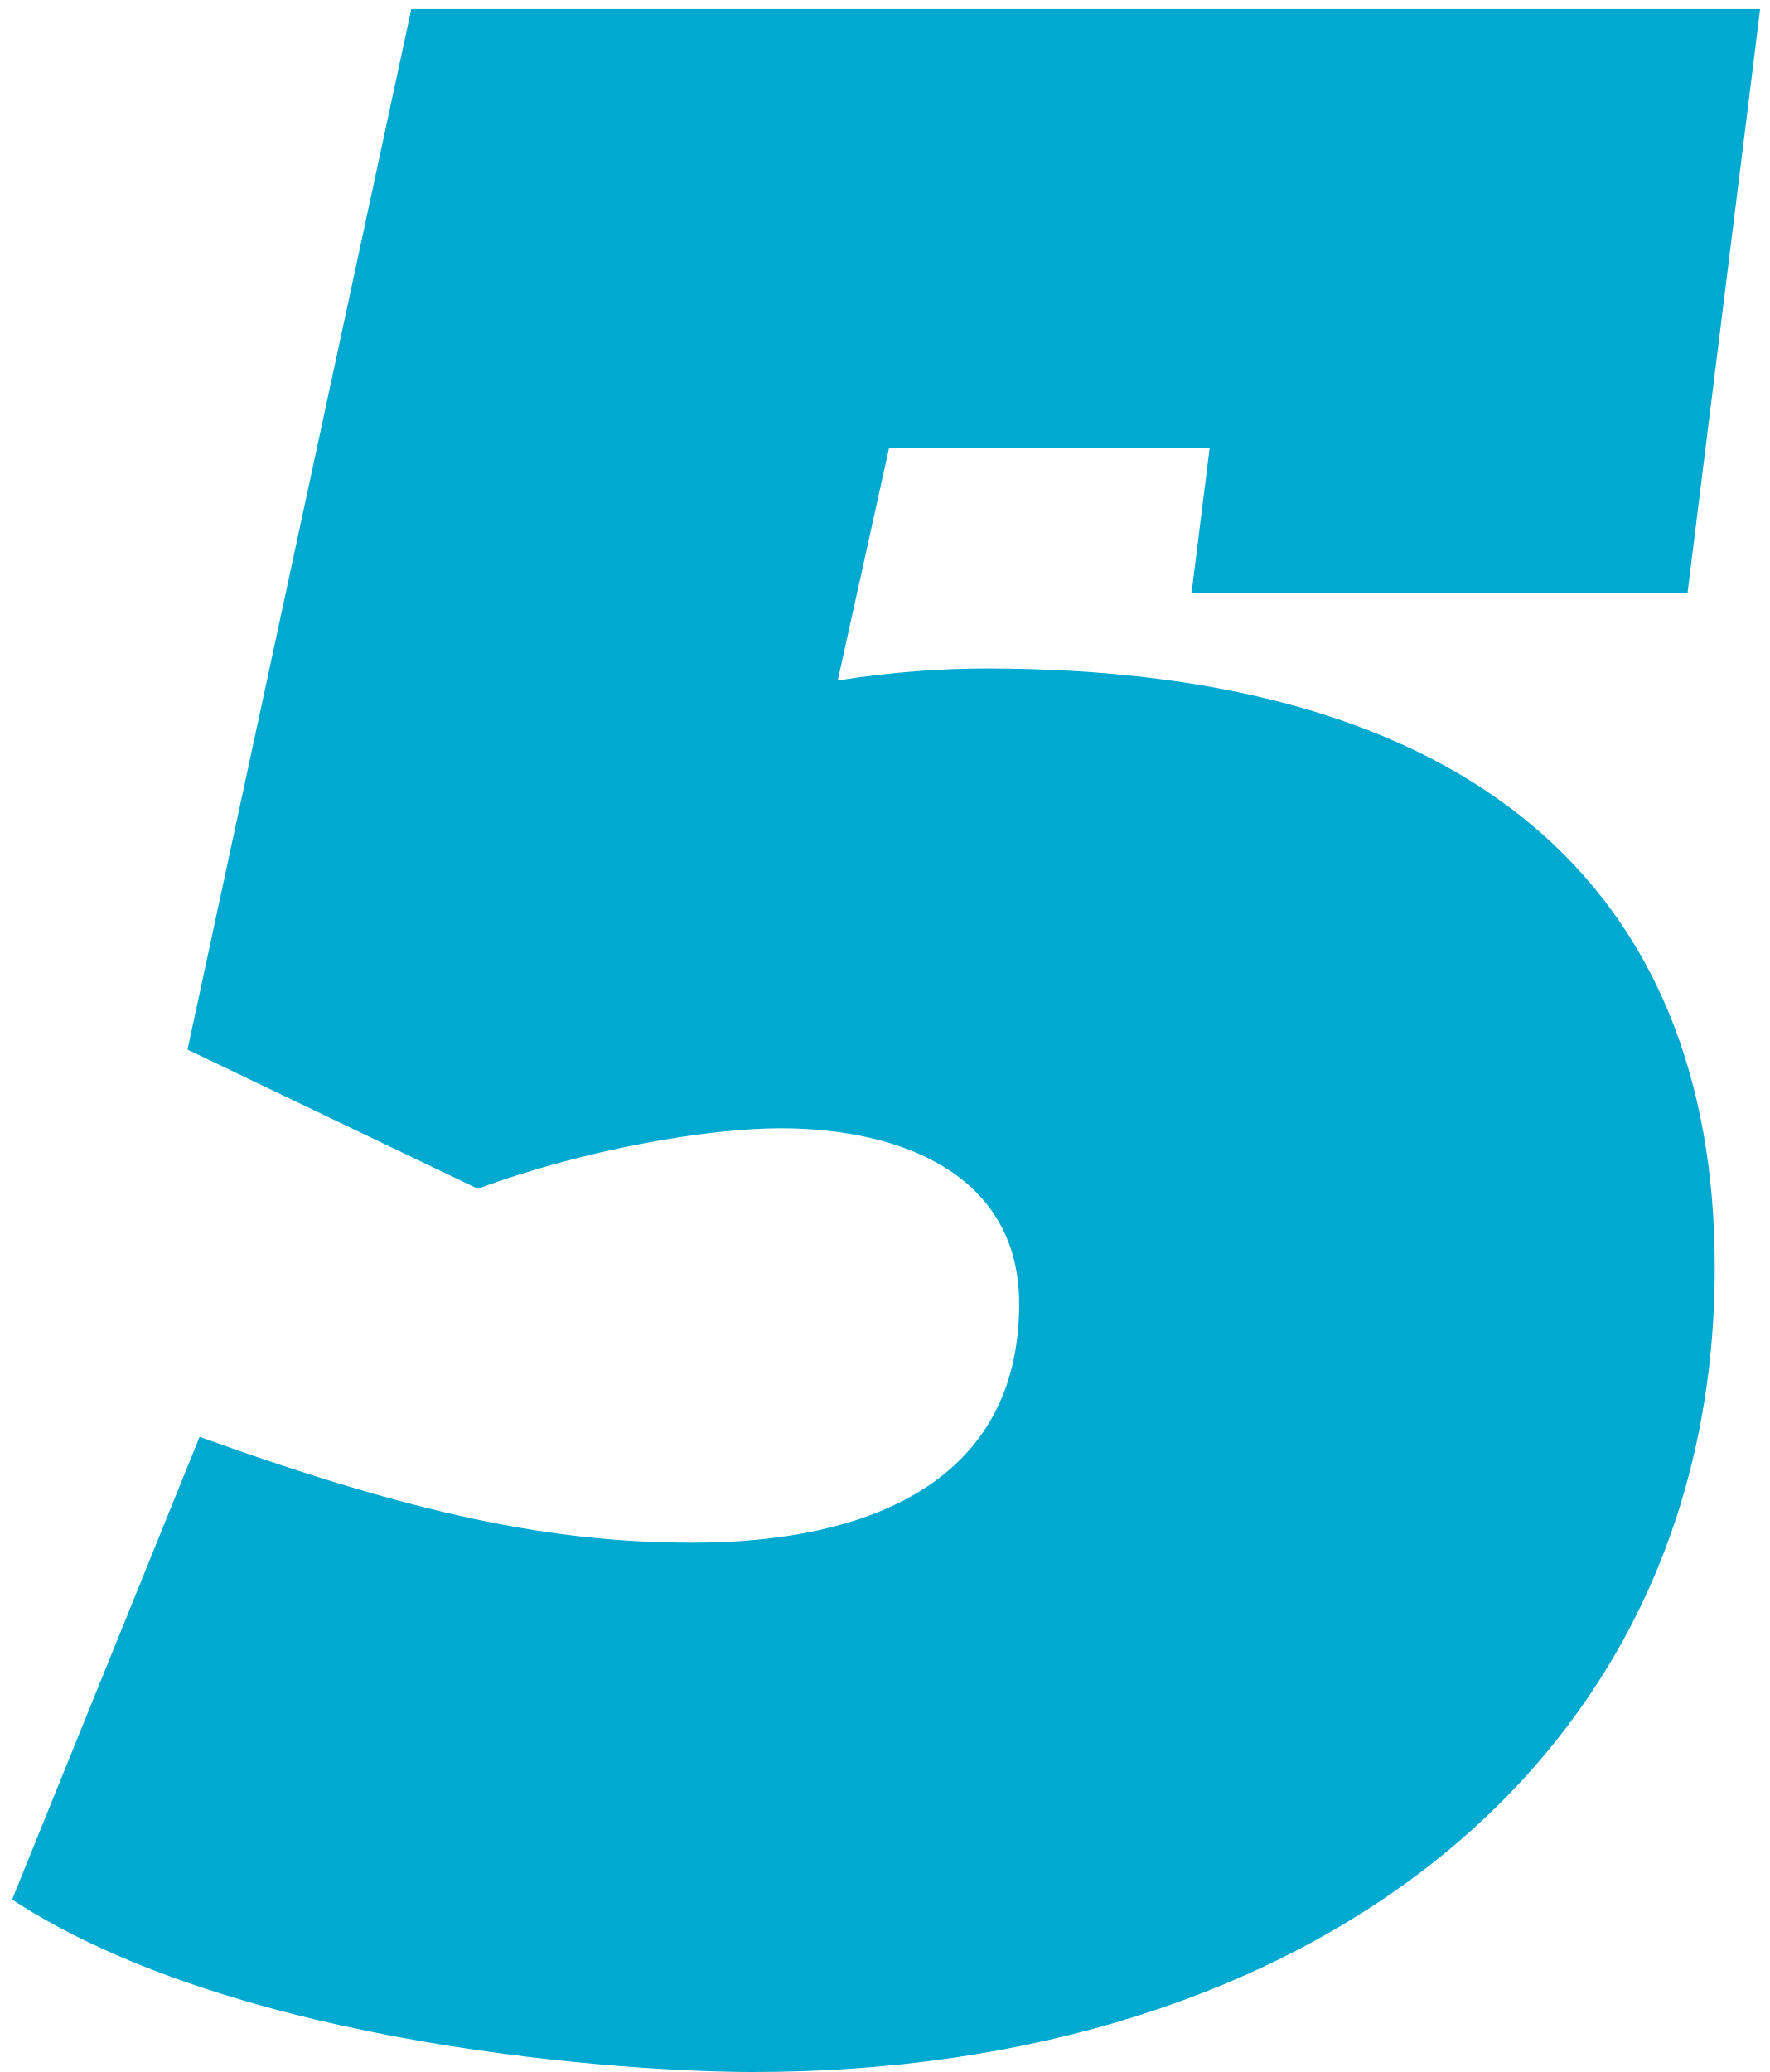
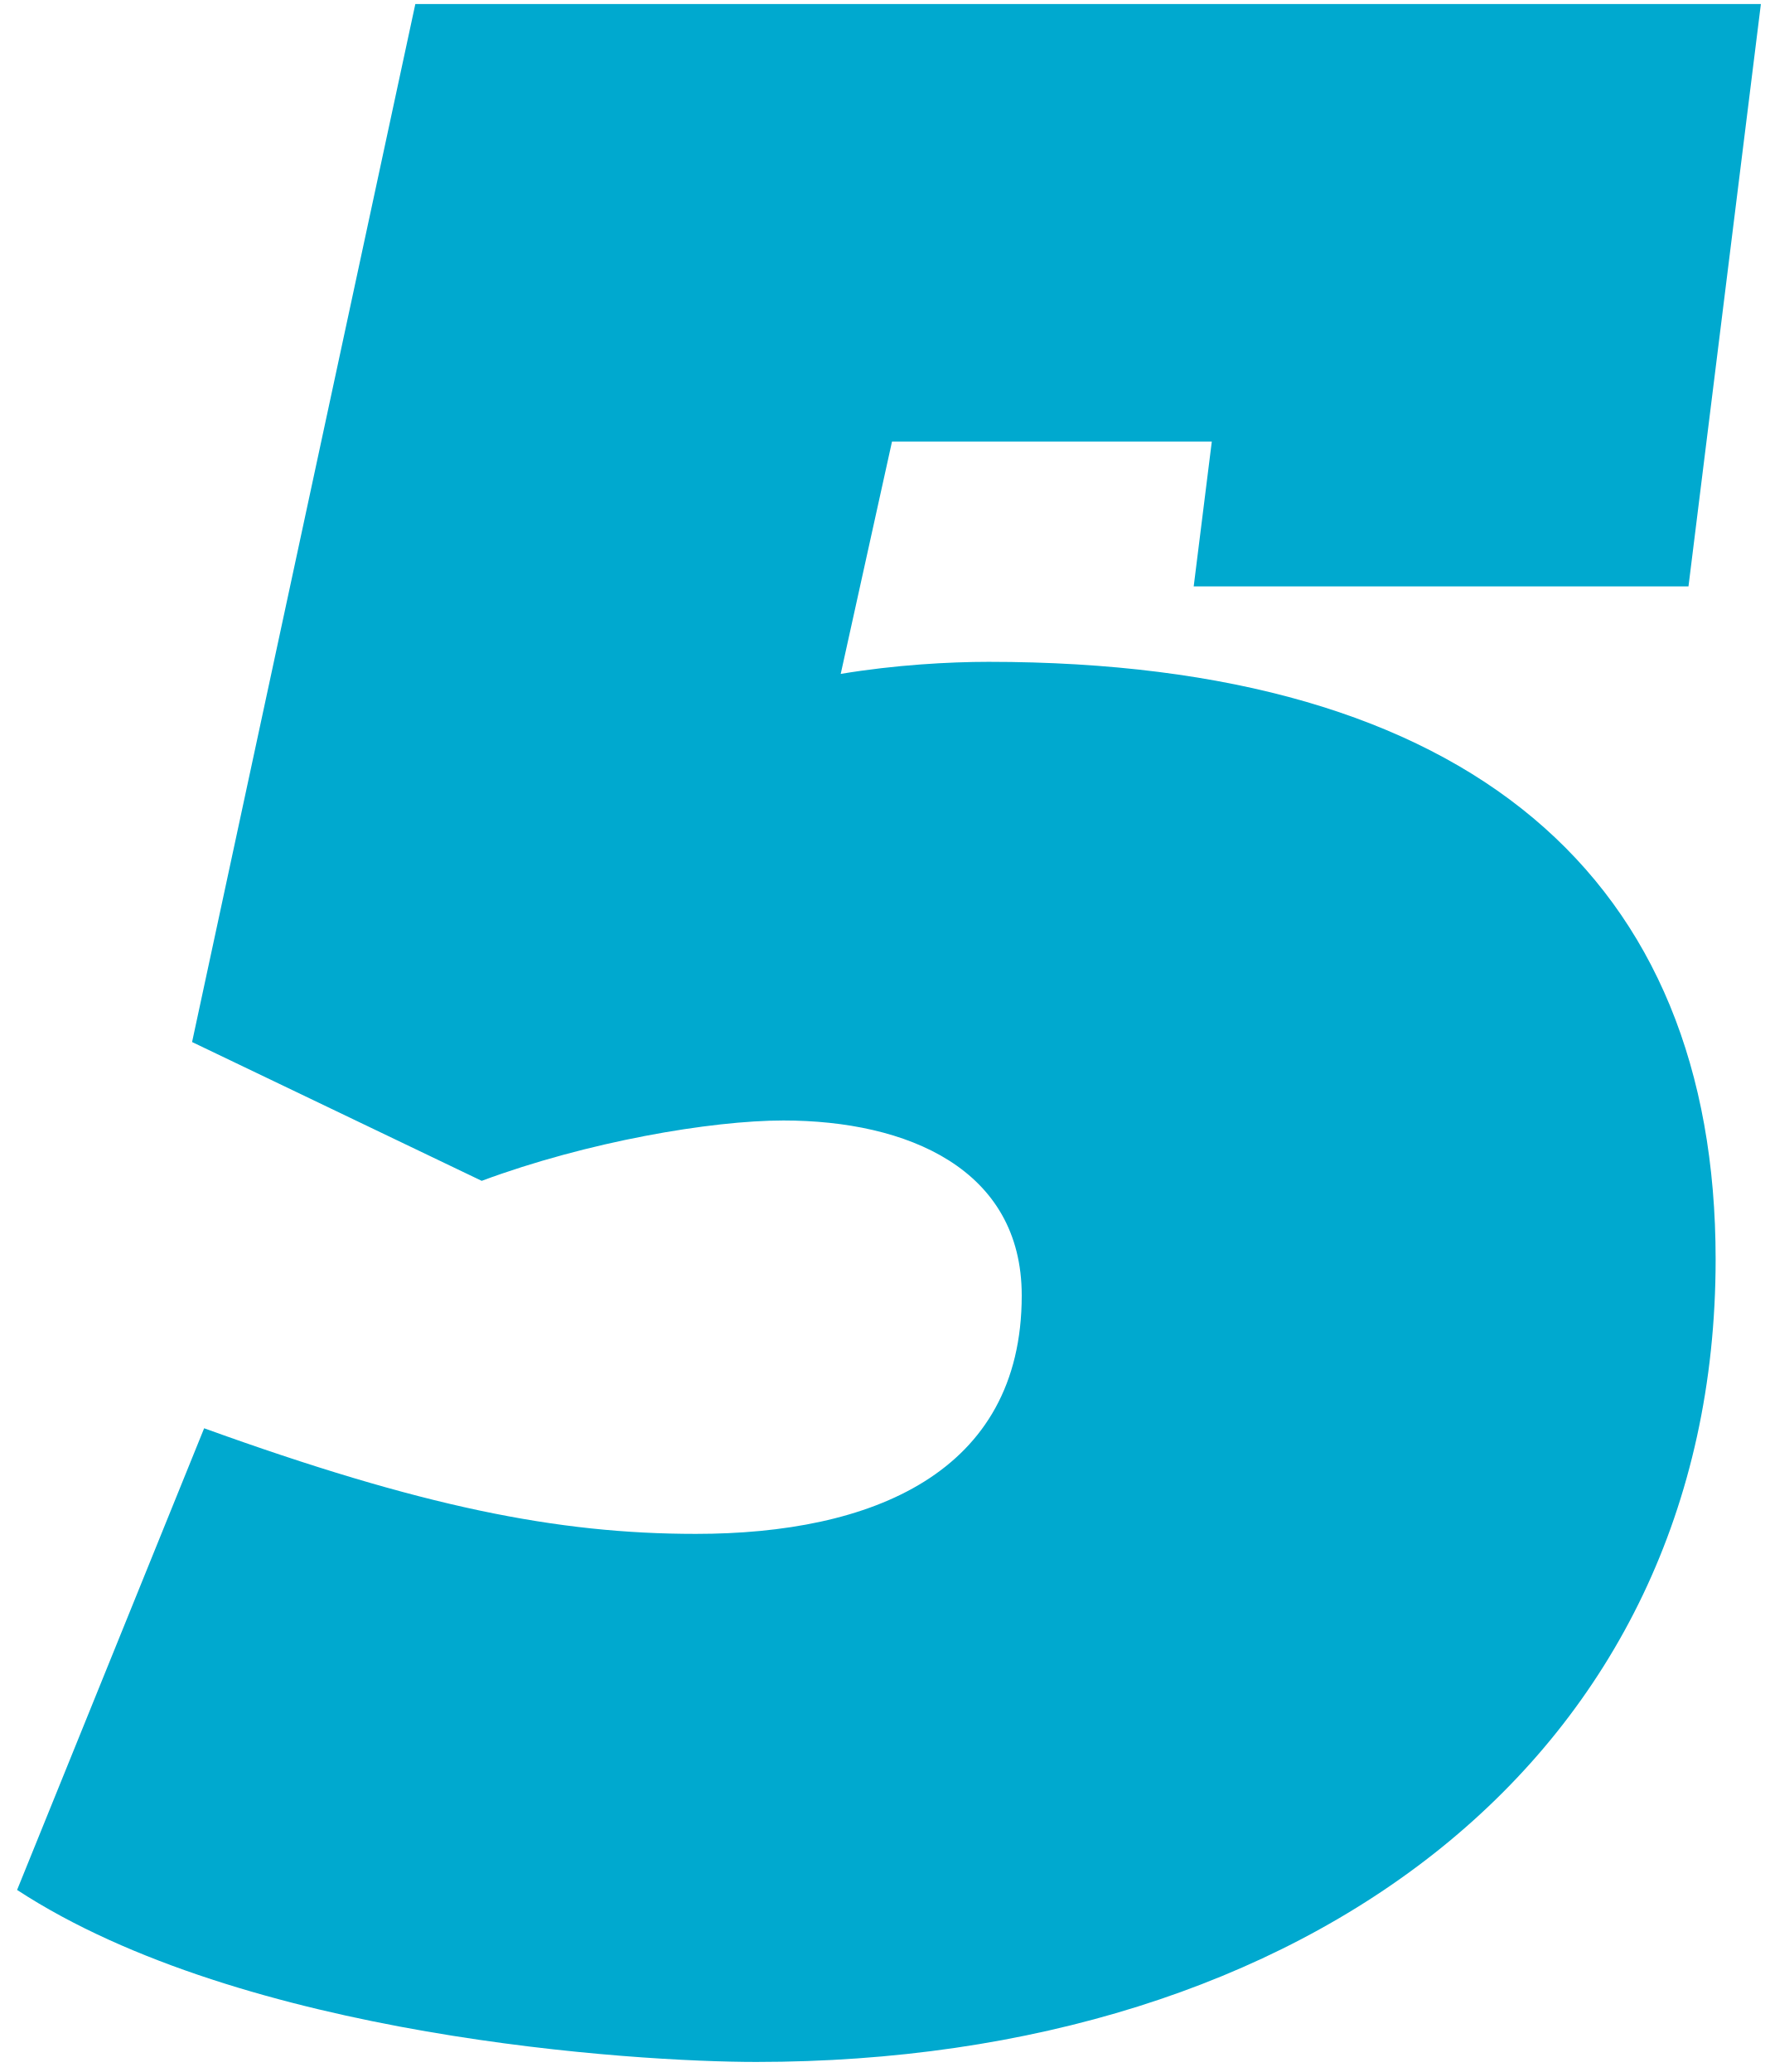
- <svg xmlns="http://www.w3.org/2000/svg" width="117" height="137" fill="none">
-   <path d="M51.6 74.6c8.2 0 15.8 3.2 15.8 11.6 0 11.8-10 15.8-21.6 15.8-9.2 0-18.2-1.8-32.6-7L.8 125.6c15 9.8 41 11.4 49 11.4 36.4 0 63.6-20.2 63.6-53.2 0-25.2-16.2-39.6-48.2-39.6-2.6 0-6.2.2-9.8.8l3.4-15.4H80l-1.2 9.6h32.8L116.4.6H27.2L12.4 69.4l19.2 9.2c7-2.6 15.2-4 20-4z" fill="#00A9CF" />
+ <svg xmlns="http://www.w3.org/2000/svg" width="88" height="103" fill="none">
+   <path d="M38.95 55.7c6.15 0 11.85 2.4 11.85 8.7 0 8.85-7.5 11.85-16.2 11.85-6.9 0-13.65-1.35-24.45-5.25L.85 93.95c11.25 7.35 30.75 8.55 36.75 8.55 27.3 0 47.7-15.15 47.7-39.9 0-18.9-12.15-29.7-36.15-29.7-1.95 0-4.65.15-7.35.6l2.55-11.55h15.9l-.9 7.2h24.6L87.55.2h-66.9L9.55 51.8l14.4 6.9c5.25-1.95 11.4-3 15-3z" fill="#00A9CF" />
</svg>
